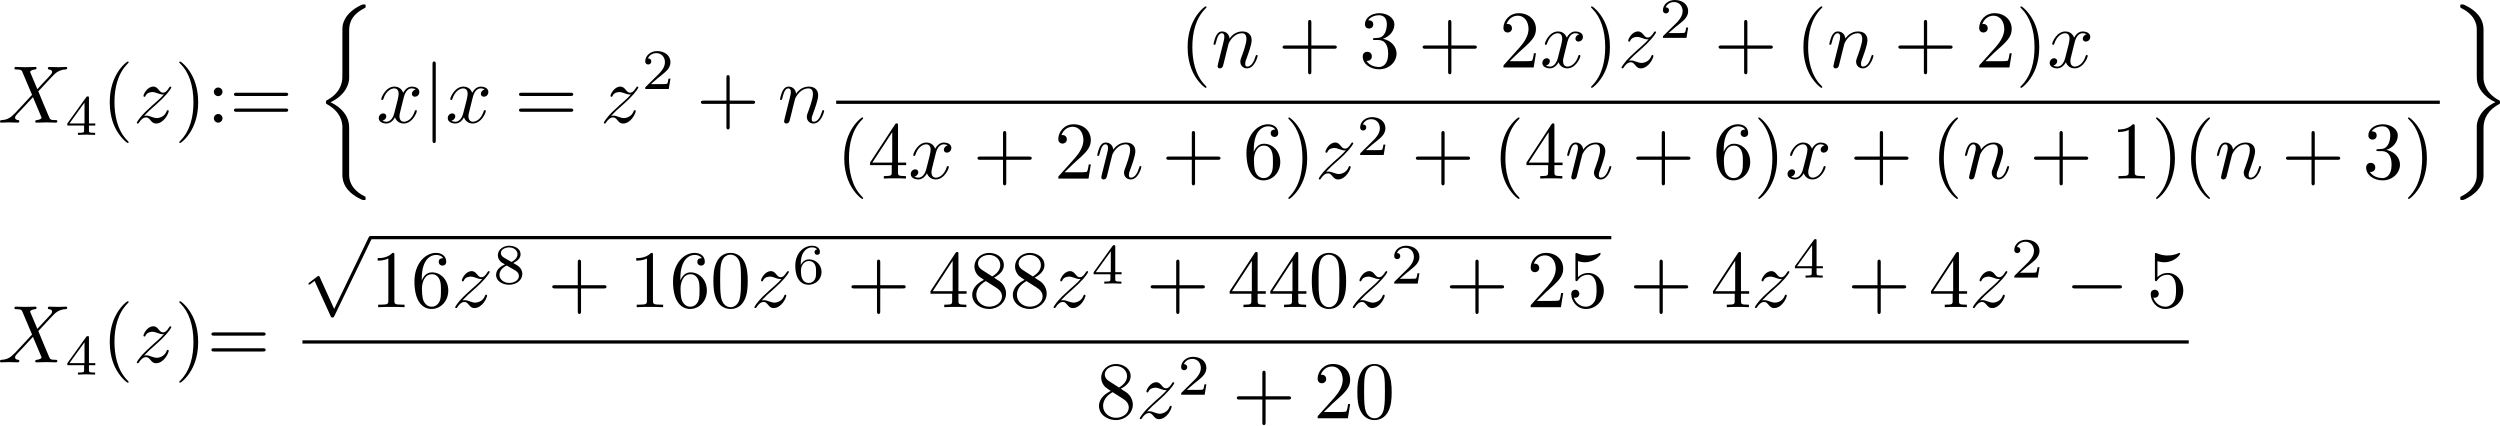
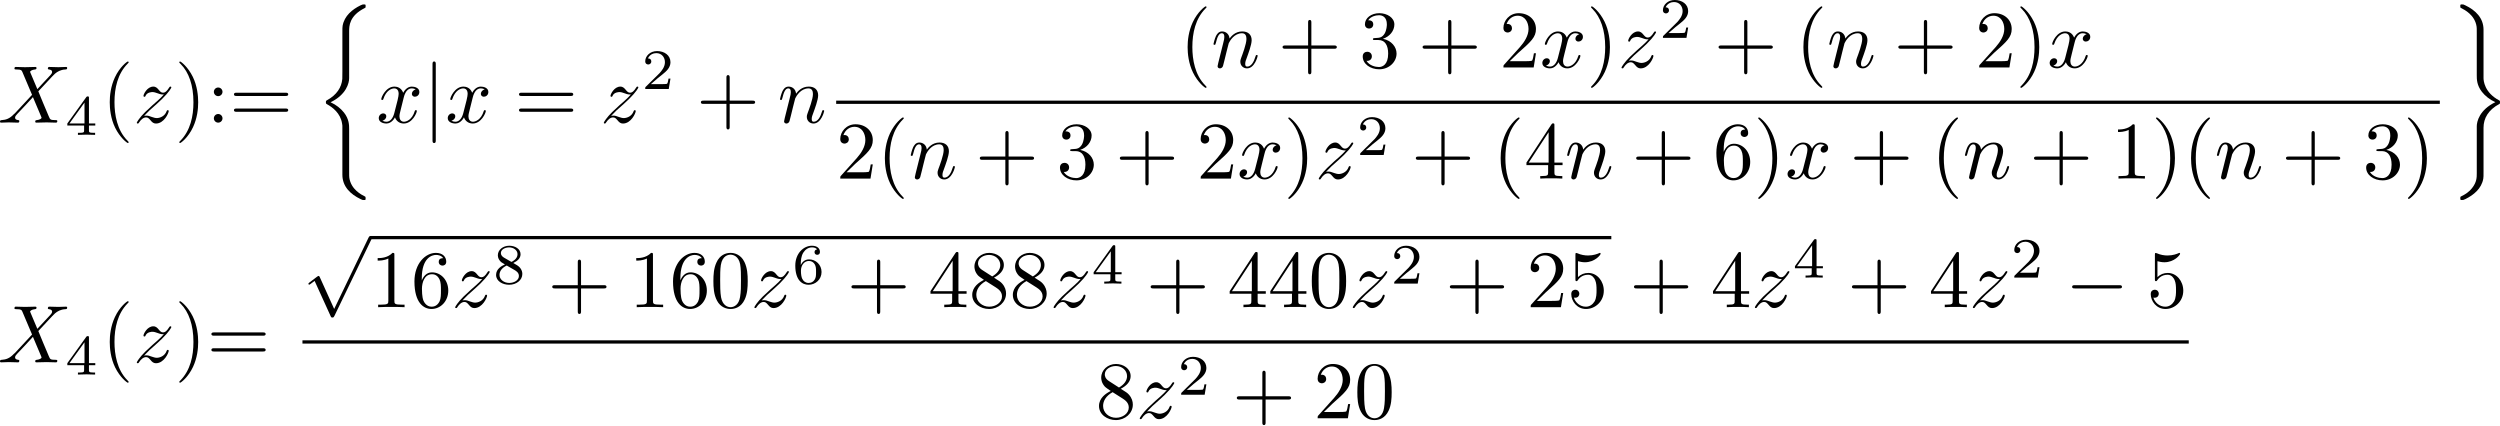
<svg xmlns="http://www.w3.org/2000/svg" xmlns:xlink="http://www.w3.org/1999/xlink" height="103.871pt" version="1.1" viewBox="71.185 55.064 610.944 103.871" width="610.944pt" id="svg261">
  <defs id="defs28">
    <path d="m 6.565,-2.291 c 0.169,0 0.349,0 0.349,-0.199 0,-0.199 -0.179,-0.199 -0.349,-0.199 H 1.176 c -0.169,0 -0.349,0 -0.349,0.199 0,0.199 0.179,0.199 0.349,0.199 z" id="g0-0" />
    <path d="m 1.584,-7.113 c 0,-0.179 0,-0.359 -0.199,-0.359 -0.199,0 -0.199,0.179 -0.199,0.359 V 2.132 c 0,0.179 0,0.359 0.199,0.359 0.199,0 0.199,-0.179 0.199,-0.359 z" id="g0-106" />
    <path d="M 3.875,8.518 2.122,4.643 C 2.052,4.483 2.002,4.483 1.973,4.483 c -0.01,0 -0.06,0 -0.169,0.08 L 0.857,5.28 C 0.727,5.38 0.727,5.41 0.727,5.44 c 0,0.05 0.03,0.11 0.1,0.11 0.06,0 0.229,-0.139 0.339,-0.219 0.06,-0.05 0.209,-0.159 0.319,-0.239 l 1.963,4.314 c 0.07,0.159 0.12,0.159 0.209,0.159 0.149,0 0.179,-0.06 0.249,-0.199 L 8.428,0 c 0.07,-0.139 0.07,-0.179 0.07,-0.199 0,-0.1 -0.08,-0.199 -0.199,-0.199 -0.08,0 -0.149,0.05 -0.229,0.209 z" id="g0-112" />
    <path d="M 3.522,-1.269 H 3.285 C 3.264,-1.116 3.194,-0.704 3.103,-0.635 3.048,-0.593 2.511,-0.593 2.413,-0.593 H 1.13 C 1.862,-1.241 2.106,-1.437 2.525,-1.764 3.041,-2.176 3.522,-2.608 3.522,-3.271 c 0,-0.844 -0.739,-1.36 -1.632,-1.36 -0.865,0 -1.451,0.607 -1.451,1.248 0,0.356 0.3,0.391 0.37,0.391 0.167,0 0.37,-0.119 0.37,-0.37 0,-0.126 -0.049,-0.37 -0.411,-0.37 0.216,-0.495 0.69,-0.649 1.018,-0.649 0.697,0 1.06,0.544 1.06,1.109 0,0.607 -0.432,1.088 -0.656,1.339 L 0.509,-0.272 C 0.439,-0.209 0.439,-0.195 0.439,0 H 3.313 Z" id="g3-50" />
    <path d="m 3.689,-1.144 v -0.251 h -0.774 v -3.11 c 0,-0.146 0,-0.195 -0.153,-0.195 -0.084,0 -0.112,0 -0.181,0.098 l -2.308,3.208 v 0.251 h 2.05 v 0.572 c 0,0.237 0,0.321 -0.565,0.321 H 1.569 V 0 c 0.349,-0.014 0.795,-0.028 1.046,-0.028 0.258,0 0.704,0.014 1.053,0.028 V -0.251 H 3.48 c -0.565,0 -0.565,-0.084 -0.565,-0.321 V -1.144 Z M 2.371,-3.947 v 2.552 H 0.53 Z" id="g3-52" />
    <path d="m 1.046,-2.28 c 0,-0.572 0.049,-1.088 0.314,-1.513 0.237,-0.377 0.614,-0.635 1.06,-0.635 0.209,0 0.488,0.056 0.628,0.244 -0.174,0.014 -0.321,0.133 -0.321,0.335 0,0.174 0.119,0.328 0.328,0.328 0.209,0 0.335,-0.139 0.335,-0.342 0,-0.404 -0.293,-0.767 -0.983,-0.767 -1.004,0 -2.029,0.921 -2.029,2.42 0,1.806 0.851,2.35 1.618,2.35 0.851,0 1.59,-0.649 1.59,-1.562 0,-0.886 -0.704,-1.541 -1.52,-1.541 -0.558,0 -0.865,0.37 -1.018,0.683 z m 0.948,2.197 c -0.349,0 -0.621,-0.202 -0.767,-0.509 C 1.123,-0.802 1.067,-1.151 1.067,-1.569 c 0,-0.676 0.404,-1.2 0.962,-1.2 0.321,0 0.537,0.126 0.711,0.384 0.167,0.265 0.174,0.558 0.174,0.962 0,0.398 0,0.69 -0.188,0.962 -0.167,0.244 -0.391,0.377 -0.732,0.377 z" id="g3-54" />
    <path d="m 2.476,-2.518 c 0.544,-0.265 0.893,-0.593 0.893,-1.074 0,-0.676 -0.704,-1.039 -1.381,-1.039 -0.767,0 -1.395,0.502 -1.395,1.165 0,0.328 0.153,0.565 0.279,0.704 C 0.997,-2.615 1.046,-2.587 1.458,-2.343 1.067,-2.176 0.377,-1.799 0.377,-1.067 c 0,0.774 0.802,1.206 1.597,1.206 0.886,0 1.611,-0.565 1.611,-1.318 0,-0.46 -0.272,-0.851 -0.676,-1.088 C 2.817,-2.322 2.573,-2.462 2.476,-2.518 Z M 1.339,-3.18 C 1.158,-3.285 0.962,-3.473 0.962,-3.731 c 0,-0.439 0.509,-0.697 1.011,-0.697 0.544,0 1.025,0.342 1.025,0.837 0,0.621 -0.725,0.934 -0.739,0.934 -0.014,0 -0.028,-0.007 -0.077,-0.035 z m 0.342,0.969 0.955,0.551 c 0.181,0.105 0.53,0.314 0.53,0.725 0,0.523 -0.579,0.851 -1.179,0.851 -0.642,0 -1.193,-0.411 -1.193,-0.983 0,-0.516 0.384,-0.914 0.886,-1.144 z" id="g3-56" />
    <path d="m 3.298,2.391 c 0,-0.03 0,-0.05 -0.169,-0.219 -1.245,-1.255 -1.564,-3.138 -1.564,-4.663 0,-1.734 0.379,-3.467 1.604,-4.712 0.13,-0.12 0.13,-0.139 0.13,-0.169 0,-0.07 -0.04,-0.1 -0.1,-0.1 -0.1,0 -0.996,0.677 -1.584,1.943 -0.508,1.096 -0.628,2.202 -0.628,3.039 0,0.777 0.11,1.983 0.658,3.108 0.598,1.225 1.455,1.873 1.554,1.873 0.06,0 0.1,-0.03 0.1,-0.1 z" id="g2-40" />
    <path d="m 2.879,-2.491 c 0,-0.777 -0.11,-1.983 -0.658,-3.108 -0.598,-1.225 -1.455,-1.873 -1.554,-1.873 -0.06,0 -0.1,0.04 -0.1,0.1 0,0.03 0,0.05 0.189,0.229 0.976,0.986 1.544,2.57 1.544,4.653 0,1.704 -0.369,3.457 -1.604,4.712 C 0.568,2.341 0.568,2.361 0.568,2.391 c 0,0.06 0.04,0.1 0.1,0.1 0.1,0 0.996,-0.677 1.584,-1.943 C 2.76,-0.548 2.879,-1.654 2.879,-2.491 Z" id="g2-41" />
    <path d="M 4.075,-2.291 H 6.854 c 0.139,0 0.329,0 0.329,-0.199 0,-0.199 -0.189,-0.199 -0.329,-0.199 H 4.075 v -2.79 c 0,-0.139 0,-0.329 -0.199,-0.329 -0.199,0 -0.199,0.189 -0.199,0.329 v 2.79 H 0.887 c -0.139,0 -0.329,0 -0.329,0.199 0,0.199 0.189,0.199 0.329,0.199 H 3.676 v 2.79 c 0,0.139 0,0.329 0.199,0.329 0.199,0 0.199,-0.189 0.199,-0.329 z" id="g2-43" />
    <path d="m 4.583,-3.188 c 0,-0.797 -0.05,-1.594 -0.399,-2.331 -0.458,-0.956 -1.275,-1.116 -1.694,-1.116 -0.598,0 -1.325,0.259 -1.733,1.186 -0.319,0.687 -0.369,1.464 -0.369,2.262 0,0.747 0.04,1.644 0.448,2.401 0.428,0.807 1.156,1.006 1.644,1.006 0.538,0 1.295,-0.209 1.734,-1.156 C 4.533,-1.624 4.583,-2.401 4.583,-3.188 Z M 2.481,0 C 2.092,0 1.504,-0.249 1.325,-1.205 1.215,-1.803 1.215,-2.72 1.215,-3.308 c 0,-0.638 0,-1.295 0.08,-1.833 0.189,-1.186 0.936,-1.275 1.186,-1.275 0.329,0 0.986,0.179 1.176,1.166 0.1,0.558 0.1,1.315 0.1,1.943 0,0.747 0,1.425 -0.11,2.062 C 3.497,-0.299 2.929,0 2.481,0 Z" id="g2-48" />
    <path d="m 2.929,-6.376 c 0,-0.239 0,-0.259 -0.229,-0.259 -0.618,0.638 -1.494,0.638 -1.813,0.638 v 0.309 c 0.199,0 0.787,0 1.305,-0.259 v 5.161 c 0,0.359 -0.03,0.478 -0.927,0.478 H 0.946 V 0 C 1.295,-0.03 2.162,-0.03 2.56,-0.03 c 0.399,0 1.265,0 1.614,0.03 V -0.309 H 3.856 c -0.897,0 -0.927,-0.11 -0.927,-0.478 z" id="g2-49" />
    <path d="M 1.265,-0.767 2.321,-1.793 c 1.554,-1.375 2.152,-1.913 2.152,-2.909 0,-1.136 -0.897,-1.933 -2.112,-1.933 -1.126,0 -1.863,0.917 -1.863,1.803 0,0.558 0.498,0.558 0.528,0.558 0.169,0 0.518,-0.12 0.518,-0.528 0,-0.259 -0.179,-0.518 -0.528,-0.518 -0.08,0 -0.1,0 -0.13,0.01 0.229,-0.648 0.767,-1.016 1.345,-1.016 0.907,0 1.335,0.807 1.335,1.624 0,0.797 -0.498,1.584 -1.046,2.202 L 0.608,-0.369 C 0.498,-0.259 0.498,-0.239 0.498,0 H 4.194 L 4.473,-1.734 H 4.224 c -0.05,0.299 -0.12,0.737 -0.219,0.887 -0.07,0.08 -0.727,0.08 -0.946,0.08 z" id="g2-50" />
    <path d="m 2.889,-3.507 c 0.817,-0.269 1.395,-0.966 1.395,-1.753 0,-0.817 -0.877,-1.375 -1.833,-1.375 -1.006,0 -1.763,0.598 -1.763,1.355 0,0.329 0.219,0.518 0.508,0.518 0.309,0 0.508,-0.219 0.508,-0.508 0,-0.498 -0.468,-0.498 -0.618,-0.498 0.309,-0.488 0.966,-0.618 1.325,-0.618 0.408,0 0.956,0.219 0.956,1.116 0,0.12 -0.02,0.697 -0.279,1.136 -0.299,0.478 -0.638,0.508 -0.887,0.518 -0.08,0.01 -0.319,0.03 -0.389,0.03 -0.08,0.01 -0.149,0.02 -0.149,0.12 0,0.11 0.07,0.11 0.239,0.11 h 0.438 c 0.817,0 1.186,0.677 1.186,1.654 0,1.355 -0.687,1.644 -1.126,1.644 -0.428,0 -1.176,-0.169 -1.524,-0.757 0.349,0.05 0.658,-0.169 0.658,-0.548 0,-0.359 -0.269,-0.558 -0.558,-0.558 -0.239,0 -0.558,0.139 -0.558,0.578 0,0.907 0.927,1.564 2.012,1.564 1.215,0 2.122,-0.907 2.122,-1.923 0,-0.817 -0.628,-1.594 -1.664,-1.803 z" id="g2-51" />
    <path d="m 2.929,-1.644 v 0.867 c 0,0.359 -0.02,0.468 -0.757,0.468 H 1.963 V 0 c 0.408,-0.03 0.927,-0.03 1.345,-0.03 0.418,0 0.946,0 1.355,0.03 V -0.309 H 4.453 c -0.737,0 -0.757,-0.11 -0.757,-0.468 V -1.644 H 4.692 V -1.953 H 3.696 v -4.533 c 0,-0.199 0,-0.259 -0.159,-0.259 -0.09,0 -0.12,0 -0.199,0.12 l -3.059,4.672 v 0.309 z M 2.989,-1.953 H 0.558 L 2.989,-5.669 Z" id="g2-52" />
    <path d="m 4.473,-2.002 c 0,-1.186 -0.817,-2.182 -1.893,-2.182 -0.478,0 -0.907,0.159 -1.265,0.508 v -1.943 c 0.199,0.06 0.528,0.13 0.847,0.13 1.225,0 1.923,-0.907 1.923,-1.036 0,-0.06 -0.03,-0.11 -0.1,-0.11 -0.01,0 -0.03,0 -0.08,0.03 -0.199,0.09 -0.687,0.289 -1.355,0.289 -0.399,0 -0.857,-0.07 -1.325,-0.279 -0.08,-0.03 -0.1,-0.03 -0.12,-0.03 -0.1,0 -0.1,0.08 -0.1,0.239 v 2.949 c 0,0.179 0,0.259 0.139,0.259 0.07,0 0.09,-0.03 0.13,-0.09 0.11,-0.159 0.478,-0.697 1.285,-0.697 0.518,0 0.767,0.458 0.847,0.638 0.159,0.369 0.179,0.757 0.179,1.255 0,0.349 0,0.946 -0.239,1.365 -0.239,0.389 -0.608,0.648 -1.066,0.648 -0.727,0 -1.295,-0.528 -1.465,-1.116 0.03,0.01 0.06,0.02 0.169,0.02 0.329,0 0.498,-0.249 0.498,-0.488 0,-0.239 -0.169,-0.488 -0.498,-0.488 -0.139,0 -0.488,0.07 -0.488,0.528 0,0.857 0.687,1.823 1.803,1.823 1.156,0 2.172,-0.956 2.172,-2.222 z" id="g2-53" />
    <path d="m 1.315,-3.268 v -0.239 c 0,-2.521 1.235,-2.879 1.743,-2.879 0.239,0 0.658,0.06 0.877,0.399 -0.149,0 -0.548,0 -0.548,0.448 0,0.309 0.239,0.458 0.458,0.458 0.159,0 0.458,-0.09 0.458,-0.478 0,-0.598 -0.438,-1.076 -1.265,-1.076 -1.275,0 -2.62,1.285 -2.62,3.487 0,2.66 1.156,3.367 2.082,3.367 1.106,0 2.052,-0.936 2.052,-2.252 0,-1.265 -0.887,-2.222 -1.993,-2.222 -0.677,0 -1.046,0.508 -1.245,0.986 z m 1.186,3.208 c -0.628,0 -0.927,-0.598 -0.986,-0.747 C 1.335,-1.275 1.335,-2.072 1.335,-2.252 c 0,-0.777 0.319,-1.773 1.215,-1.773 0.159,0 0.618,0 0.927,0.618 0.179,0.369 0.179,0.877 0.179,1.365 0,0.478 0,0.976 -0.169,1.335 -0.299,0.598 -0.757,0.648 -0.986,0.648 z" id="g2-54" />
    <path d="M 1.624,-4.553 C 1.166,-4.852 1.126,-5.191 1.126,-5.36 c 0,-0.608 0.648,-1.026 1.355,-1.026 0.727,0 1.365,0.518 1.365,1.235 0,0.568 -0.389,1.046 -0.986,1.395 z m 1.455,0.946 c 0.717,-0.369 1.205,-0.887 1.205,-1.544 0,-0.917 -0.887,-1.484 -1.793,-1.484 -0.996,0 -1.803,0.737 -1.803,1.664 0,0.179 0.02,0.628 0.438,1.096 0.11,0.12 0.478,0.369 0.727,0.538 -0.578,0.289 -1.435,0.847 -1.435,1.833 0,1.056 1.016,1.724 2.062,1.724 1.126,0 2.072,-0.827 2.072,-1.893 0,-0.359 -0.11,-0.807 -0.488,-1.225 -0.189,-0.209 -0.349,-0.309 -0.986,-0.707 z m -0.996,0.418 1.225,0.777 c 0.279,0.189 0.747,0.488 0.747,1.096 0,0.737 -0.747,1.255 -1.564,1.255 -0.857,0 -1.574,-0.618 -1.574,-1.445 0,-0.578 0.319,-1.215 1.166,-1.684 z" id="g2-56" />
    <path d="m 1.913,-3.766 c 0,-0.289 -0.239,-0.528 -0.528,-0.528 -0.289,0 -0.528,0.239 -0.528,0.528 0,0.289 0.239,0.528 0.528,0.528 0.289,0 0.528,-0.239 0.528,-0.528 z m 0,3.238 c 0,-0.289 -0.239,-0.528 -0.528,-0.528 -0.289,0 -0.528,0.239 -0.528,0.528 C 0.857,-0.239 1.096,0 1.385,0 1.674,0 1.913,-0.239 1.913,-0.528 Z" id="g2-58" />
    <path d="m 6.844,-3.258 c 0.149,0 0.339,0 0.339,-0.199 0,-0.199 -0.189,-0.199 -0.329,-0.199 H 0.887 c -0.139,0 -0.329,0 -0.329,0.199 0,0.199 0.189,0.199 0.339,0.199 z m 0.01,1.933 c 0.139,0 0.329,0 0.329,-0.199 0,-0.199 -0.189,-0.199 -0.339,-0.199 H 0.897 c -0.149,0 -0.339,0 -0.339,0.199 0,0.199 0.189,0.199 0.329,0.199 z" id="g2-61" />
    <path d="m 4.144,14.834 c 0,-0.468 0,-1.206 -0.628,-2.013 C 3.128,12.324 2.56,11.866 1.873,11.557 3.816,10.62 4.144,9.186 4.144,8.618 V 2.879 c 0,-0.618 0,-1.893 1.933,-2.849 0.08,-0.04 0.08,-0.06 0.08,-0.209 0,-0.209 0,-0.219 -0.219,-0.219 -0.139,0 -0.159,0 -0.418,0.12 C 4.533,0.209 3.557,0.996 3.347,2.212 3.318,2.411 3.318,2.501 3.318,3.168 v 4.603 c 0,0.309 0,0.827 -0.01,0.936 C 3.218,9.753 2.61,10.66 1.474,11.288 c -0.159,0.09 -0.169,0.1 -0.169,0.259 0,0.169 0.01,0.179 0.149,0.259 0.667,0.369 1.624,1.086 1.823,2.331 0.04,0.229 0.04,0.249 0.04,0.359 v 5.918 c 0,1.445 0.996,2.391 2.232,2.979 0.219,0.11 0.239,0.11 0.389,0.11 0.209,0 0.219,0 0.219,-0.219 0,-0.159 -0.01,-0.169 -0.09,-0.219 C 5.659,22.864 4.374,22.217 4.164,20.782 4.144,20.643 4.144,20.533 4.144,19.935 Z" id="g4-26" />
    <path d="m 4.144,14.675 c 0,-1.176 0.598,-2.192 1.933,-2.909 0.07,-0.04 0.08,-0.05 0.08,-0.209 0,-0.169 -0.01,-0.179 -0.12,-0.239 C 4.244,10.361 4.144,8.897 4.144,8.608 V 2.69 c 0,-1.445 -0.996,-2.391 -2.232,-2.979 -0.219,-0.11 -0.239,-0.11 -0.389,-0.11 -0.209,0 -0.219,0.01 -0.219,0.219 0,0.149 0,0.169 0.09,0.219 C 1.823,0.249 3.098,0.897 3.298,2.321 3.318,2.461 3.318,2.57 3.318,3.168 v 5.101 c 0,0.468 0,1.205 0.628,2.012 0.389,0.498 0.956,0.957 1.644,1.265 -1.943,0.936 -2.271,2.371 -2.271,2.939 v 5.739 c 0,0.518 0,1.096 -0.578,1.823 -0.448,0.558 -0.936,0.817 -1.365,1.026 -0.07,0.04 -0.07,0.08 -0.07,0.209 0,0.209 0.01,0.219 0.219,0.219 0.139,0 0.159,0 0.418,-0.12 0.986,-0.488 1.963,-1.275 2.172,-2.491 0.03,-0.199 0.03,-0.289 0.03,-0.957 z" id="g4-27" />
    <path d="M 4.832,-4.095 3.995,-6.077 c -0.03,-0.08 -0.05,-0.12 -0.05,-0.13 0,-0.06 0.169,-0.249 0.588,-0.289 0.1,-0.01 0.199,-0.02 0.199,-0.189 0,-0.12 -0.12,-0.12 -0.149,-0.12 -0.408,0 -0.837,0.03 -1.255,0.03 -0.249,0 -0.867,-0.03 -1.116,-0.03 -0.06,0 -0.179,0 -0.179,0.199 0,0.11 0.1,0.11 0.229,0.11 0.598,0 0.658,0.1 0.747,0.319 l 1.176,2.78 -2.102,2.262 -0.13,0.11 C 1.465,-0.498 0.996,-0.339 0.488,-0.309 0.359,-0.299 0.269,-0.299 0.269,-0.11 0.269,-0.1 0.269,0 0.399,0 0.697,0 1.026,-0.03 1.335,-0.03 1.704,-0.03 2.092,0 2.451,0 c 0.06,0 0.179,0 0.179,-0.199 0,-0.1 -0.1,-0.11 -0.12,-0.11 -0.09,-0.01 -0.399,-0.03 -0.399,-0.309 0,-0.159 0.149,-0.319 0.269,-0.448 l 1.016,-1.076 0.897,-0.976 1.006,2.381 c 0.04,0.11 0.05,0.12 0.05,0.139 0,0.08 -0.189,0.249 -0.578,0.289 -0.11,0.01 -0.199,0.02 -0.199,0.189 C 4.573,0 4.682,0 4.722,0 5.001,0 5.699,-0.03 5.978,-0.03 6.227,-0.03 6.834,0 7.083,0 7.153,0 7.273,0 7.273,-0.189 7.273,-0.309 7.173,-0.309 7.093,-0.309 6.426,-0.319 6.406,-0.349 6.237,-0.747 5.848,-1.674 5.181,-3.228 4.951,-3.826 c 0.677,-0.697 1.724,-1.883 2.042,-2.162 0.289,-0.239 0.667,-0.478 1.265,-0.508 0.13,-0.01 0.219,-0.01 0.219,-0.199 0,-0.01 0,-0.11 -0.13,-0.11 -0.299,0 -0.628,0.03 -0.936,0.03 -0.369,0 -0.747,-0.03 -1.106,-0.03 -0.06,0 -0.189,0 -0.189,0.199 0,0.07 0.05,0.1 0.12,0.11 0.09,0.01 0.399,0.03 0.399,0.309 0,0.139 -0.11,0.269 -0.189,0.359 z" id="g1-88" />
    <path d="m 0.877,-0.588 c -0.03,0.149 -0.09,0.379 -0.09,0.428 0,0.179 0.139,0.269 0.289,0.269 0.12,0 0.299,-0.08 0.369,-0.279 C 1.455,-0.189 1.574,-0.658 1.634,-0.907 l 0.219,-0.897 c 0.06,-0.219 0.12,-0.438 0.169,-0.667 0.04,-0.169 0.12,-0.458 0.13,-0.498 0.149,-0.309 0.677,-1.215 1.624,-1.215 0.448,0 0.538,0.369 0.538,0.697 0,0.618 -0.488,1.893 -0.648,2.321 -0.09,0.229 -0.1,0.349 -0.1,0.458 0,0.468 0.349,0.817 0.817,0.817 0.936,0 1.305,-1.455 1.305,-1.534 0,-0.1 -0.09,-0.1 -0.12,-0.1 -0.1,0 -0.1,0.03 -0.149,0.179 -0.199,0.677 -0.528,1.235 -1.016,1.235 -0.169,0 -0.239,-0.1 -0.239,-0.329 0,-0.249 0.09,-0.488 0.179,-0.707 0.189,-0.528 0.608,-1.624 0.608,-2.192 0,-0.667 -0.428,-1.066 -1.146,-1.066 -0.897,0 -1.385,0.638 -1.554,0.867 -0.05,-0.558 -0.458,-0.867 -0.917,-0.867 -0.458,0 -0.648,0.389 -0.747,0.568 -0.159,0.339 -0.299,0.927 -0.299,0.966 0,0.1 0.1,0.1 0.12,0.1 0.1,0 0.11,-0.01 0.169,-0.229 0.169,-0.707 0.369,-1.186 0.727,-1.186 0.199,0 0.309,0.13 0.309,0.458 0,0.209 -0.03,0.319 -0.159,0.837 z" id="g1-110" />
    <path d="m 3.328,-3.009 c 0.06,-0.259 0.289,-1.176 0.986,-1.176 0.05,0 0.289,0 0.498,0.13 -0.279,0.05 -0.478,0.299 -0.478,0.538 0,0.159 0.11,0.349 0.379,0.349 0.219,0 0.538,-0.179 0.538,-0.578 0,-0.518 -0.588,-0.658 -0.927,-0.658 -0.578,0 -0.927,0.528 -1.046,0.757 -0.249,-0.658 -0.787,-0.757 -1.076,-0.757 -1.036,0 -1.604,1.285 -1.604,1.534 0,0.1 0.1,0.1 0.12,0.1 0.08,0 0.11,-0.02 0.13,-0.11 0.339,-1.056 0.996,-1.305 1.335,-1.305 0.189,0 0.538,0.09 0.538,0.667 0,0.309 -0.169,0.976 -0.538,2.371 -0.159,0.618 -0.508,1.036 -0.946,1.036 -0.06,0 -0.289,0 -0.498,-0.13 0.249,-0.05 0.468,-0.259 0.468,-0.538 0,-0.269 -0.219,-0.349 -0.369,-0.349 -0.299,0 -0.548,0.259 -0.548,0.578 0,0.458 0.498,0.658 0.936,0.658 0.658,0 1.016,-0.697 1.046,-0.757 0.12,0.369 0.478,0.757 1.076,0.757 1.026,0 1.594,-1.285 1.594,-1.534 0,-0.1 -0.09,-0.1 -0.12,-0.1 -0.09,0 -0.11,0.04 -0.13,0.11 -0.329,1.066 -1.006,1.305 -1.325,1.305 -0.389,0 -0.548,-0.319 -0.548,-0.658 0,-0.219 0.06,-0.438 0.169,-0.877 z" id="g1-120" />
    <path d="M 1.325,-0.827 C 1.863,-1.405 2.152,-1.654 2.511,-1.963 c 0,-0.01 0.618,-0.538 0.976,-0.897 0.946,-0.927 1.166,-1.405 1.166,-1.445 0,-0.1 -0.09,-0.1 -0.11,-0.1 -0.07,0 -0.1,0.02 -0.149,0.11 -0.299,0.478 -0.508,0.638 -0.747,0.638 -0.239,0 -0.359,-0.149 -0.508,-0.319 -0.189,-0.229 -0.359,-0.428 -0.687,-0.428 -0.747,0 -1.205,0.927 -1.205,1.136 0,0.05 0.03,0.11 0.12,0.11 0.09,0 0.11,-0.05 0.13,-0.11 0.189,-0.458 0.767,-0.468 0.847,-0.468 0.209,0 0.399,0.07 0.628,0.149 0.399,0.149 0.508,0.149 0.767,0.149 -0.359,0.428 -1.196,1.146 -1.385,1.305 l -0.897,0.837 c -0.677,0.667 -1.026,1.235 -1.026,1.305 0,0.1 0.1,0.1 0.12,0.1 0.08,0 0.1,-0.02 0.159,-0.13 C 0.936,-0.369 1.235,-0.638 1.554,-0.638 c 0.229,0 0.329,0.09 0.578,0.379 0.169,0.209 0.349,0.369 0.638,0.369 0.986,0 1.564,-1.265 1.564,-1.534 0,-0.05 -0.04,-0.1 -0.12,-0.1 -0.09,0 -0.11,0.06 -0.139,0.13 -0.229,0.648 -0.867,0.837 -1.196,0.837 -0.199,0 -0.379,-0.06 -0.588,-0.13 -0.339,-0.13 -0.488,-0.169 -0.697,-0.169 -0.02,0 -0.179,0 -0.269,0.03 z" id="g1-122" />
  </defs>
  <g id="page1" transform="matrix(2,0,0,2,-71.72298,-54.75732)">
    <use x="71.185" xlink:href="#g1-88" y="69.896" id="use30" width="100%" height="100%" />
    <use x="79.408" xlink:href="#g3-52" y="71.391" id="use32" width="100%" height="100%" />
    <use x="83.877" xlink:href="#g2-40" y="69.896" id="use34" width="100%" height="100%" />
    <use x="87.737" xlink:href="#g1-122" y="69.896" id="use36" width="100%" height="100%" />
    <use x="92.791" xlink:href="#g2-41" y="69.896" id="use38" width="100%" height="100%" />
    <use x="96.728" xlink:href="#g2-58" y="69.896" id="use40" width="100%" height="100%" />
    <use x="99.485" xlink:href="#g2-61" y="69.896" id="use42" width="100%" height="100%" />
    <use x="109.972" xlink:href="#g4-26" y="55.849" id="use44" width="100%" height="100%" />
    <use x="117.444" xlink:href="#g1-120" y="69.896" id="use46" width="100%" height="100%" />
    <use x="123.117" xlink:href="#g0-106" y="69.896" id="use48" width="100%" height="100%" />
    <use x="125.874" xlink:href="#g1-120" y="69.896" id="use50" width="100%" height="100%" />
    <use x="134.314" xlink:href="#g2-61" y="69.896" id="use52" width="100%" height="100%" />
    <use x="144.801" xlink:href="#g1-122" y="69.896" id="use54" width="100%" height="100%" />
    <use x="149.855" xlink:href="#g3-50" y="65.783" id="use56" width="100%" height="100%" />
    <use x="156.538" xlink:href="#g2-43" y="69.896" id="use58" width="100%" height="100%" />
    <use x="166.472" xlink:href="#g1-110" y="69.896" id="use60" width="100%" height="100%" />
    <use x="215.581" xlink:href="#g2-40" y="63.157" id="use62" width="100%" height="100%" />
    <use x="219.441" xlink:href="#g1-110" y="63.157" id="use64" width="100%" height="100%" />
    <use x="227.613" xlink:href="#g2-43" y="63.157" id="use66" width="100%" height="100%" />
    <use x="237.546" xlink:href="#g2-51" y="63.157" id="use68" width="100%" height="100%" />
    <use x="244.723" xlink:href="#g2-43" y="63.157" id="use70" width="100%" height="100%" />
    <use x="254.657" xlink:href="#g2-50" y="63.157" id="use72" width="100%" height="100%" />
    <use x="259.619" xlink:href="#g1-120" y="63.157" id="use74" width="100%" height="100%" />
    <use x="265.292" xlink:href="#g2-41" y="63.157" id="use76" width="100%" height="100%" />
    <use x="269.152" xlink:href="#g1-122" y="63.157" id="use78" width="100%" height="100%" />
    <use x="274.206" xlink:href="#g3-50" y="59.541" id="use80" width="100%" height="100%" />
    <use x="280.889" xlink:href="#g2-43" y="63.157" id="use82" width="100%" height="100%" />
    <use x="290.823" xlink:href="#g2-40" y="63.157" id="use84" width="100%" height="100%" />
    <use x="294.683" xlink:href="#g1-110" y="63.157" id="use86" width="100%" height="100%" />
    <use x="302.854" xlink:href="#g2-43" y="63.157" id="use88" width="100%" height="100%" />
    <use x="312.788" xlink:href="#g2-50" y="63.157" id="use90" width="100%" height="100%" />
    <use x="317.75" xlink:href="#g2-41" y="63.157" id="use92" width="100%" height="100%" />
    <use x="321.61" xlink:href="#g1-120" y="63.157" id="use94" width="100%" height="100%" />
    <rect height="0.398" width="195.948" x="173.625" y="67.206" id="rect96" />
-     <use x="173.625" xlink:href="#g2-40" y="76.73" id="use98" width="100%" height="100%" />
-     <use x="177.485" xlink:href="#g2-52" y="76.73" id="use100" width="100%" height="100%" />
-     <use x="182.448" xlink:href="#g1-120" y="76.73" id="use102" width="100%" height="100%" />
-     <use x="190.334" xlink:href="#g2-43" y="76.73" id="use104" width="100%" height="100%" />
-     <use x="200.268" xlink:href="#g2-50" y="76.73" id="use106" width="100%" height="100%" />
-     <use x="205.231" xlink:href="#g1-110" y="76.73" id="use108" width="100%" height="100%" />
-     <use x="213.402" xlink:href="#g2-43" y="76.73" id="use110" width="100%" height="100%" />
-     <use x="223.336" xlink:href="#g2-54" y="76.73" id="use112" width="100%" height="100%" />
+     <use x="173.625" xlink:href="#g2-50" y="76.73" id="use98" width="100%" height="100%" />
+     <use x="178.588" xlink:href="#g2-40" y="76.73" id="use100" width="100%" height="100%" />
+     <use x="182.448" xlink:href="#g1-110" y="76.73" id="use102" width="100%" height="100%" />
+     <use x="190.619" xlink:href="#g2-43" y="76.73" id="use104" width="100%" height="100%" />
+     <use x="200.553" xlink:href="#g2-51" y="76.73" id="use106" width="100%" height="100%" />
+     <use x="207.73" xlink:href="#g2-43" y="76.73" id="use108" width="100%" height="100%" />
+     <use x="217.663" xlink:href="#g2-50" y="76.73" id="use110" width="100%" height="100%" />
+     <use x="222.626" xlink:href="#g1-120" y="76.73" id="use112" width="100%" height="100%" />
    <use x="228.299" xlink:href="#g2-41" y="76.73" id="use114" width="100%" height="100%" />
    <use x="232.158" xlink:href="#g1-122" y="76.73" id="use116" width="100%" height="100%" />
    <use x="237.212" xlink:href="#g3-50" y="73.852" id="use118" width="100%" height="100%" />
    <use x="243.896" xlink:href="#g2-43" y="76.73" id="use120" width="100%" height="100%" />
    <use x="253.829" xlink:href="#g2-40" y="76.73" id="use122" width="100%" height="100%" />
    <use x="257.689" xlink:href="#g2-52" y="76.73" id="use124" width="100%" height="100%" />
    <use x="262.652" xlink:href="#g1-110" y="76.73" id="use126" width="100%" height="100%" />
    <use x="270.823" xlink:href="#g2-43" y="76.73" id="use128" width="100%" height="100%" />
    <use x="280.757" xlink:href="#g2-54" y="76.73" id="use130" width="100%" height="100%" />
    <use x="285.72" xlink:href="#g2-41" y="76.73" id="use132" width="100%" height="100%" />
    <use x="289.58" xlink:href="#g1-120" y="76.73" id="use134" width="100%" height="100%" />
    <use x="297.466" xlink:href="#g2-43" y="76.73" id="use136" width="100%" height="100%" />
    <use x="307.4" xlink:href="#g2-40" y="76.73" id="use138" width="100%" height="100%" />
    <use x="311.26" xlink:href="#g1-110" y="76.73" id="use140" width="100%" height="100%" />
    <use x="319.431" xlink:href="#g2-43" y="76.73" id="use142" width="100%" height="100%" />
    <use x="329.365" xlink:href="#g2-49" y="76.73" id="use144" width="100%" height="100%" />
    <use x="334.328" xlink:href="#g2-41" y="76.73" id="use146" width="100%" height="100%" />
    <use x="338.188" xlink:href="#g2-40" y="76.73" id="use148" width="100%" height="100%" />
    <use x="342.047" xlink:href="#g1-110" y="76.73" id="use150" width="100%" height="100%" />
    <use x="350.219" xlink:href="#g2-43" y="76.73" id="use152" width="100%" height="100%" />
    <use x="360.153" xlink:href="#g2-51" y="76.73" id="use154" width="100%" height="100%" />
    <use x="365.115" xlink:href="#g2-41" y="76.73" id="use156" width="100%" height="100%" />
    <use x="370.769" xlink:href="#g4-27" y="55.849" id="use158" width="100%" height="100%" />
    <use x="71.185" xlink:href="#g1-88" y="99.185" id="use160" width="100%" height="100%" />
    <use x="79.408" xlink:href="#g3-52" y="100.679" id="use162" width="100%" height="100%" />
    <use x="83.877" xlink:href="#g2-40" y="99.185" id="use164" width="100%" height="100%" />
    <use x="87.737" xlink:href="#g1-122" y="99.185" id="use166" width="100%" height="100%" />
    <use x="92.791" xlink:href="#g2-41" y="99.185" id="use168" width="100%" height="100%" />
    <use x="96.728" xlink:href="#g2-61" y="99.185" id="use170" width="100%" height="100%" />
    <use x="108.411" xlink:href="#g0-112" y="84.143" id="use172" width="100%" height="100%" />
    <rect height="0.398" width="151.626" x="116.713" y="83.745" id="rect174" />
    <use x="116.713" xlink:href="#g2-49" y="92.445" id="use176" width="100%" height="100%" />
    <use x="121.676" xlink:href="#g2-54" y="92.445" id="use178" width="100%" height="100%" />
    <use x="126.638" xlink:href="#g1-122" y="92.445" id="use180" width="100%" height="100%" />
    <use x="131.692" xlink:href="#g3-56" y="89.567" id="use182" width="100%" height="100%" />
    <use x="138.376" xlink:href="#g2-43" y="92.445" id="use184" width="100%" height="100%" />
    <use x="148.309" xlink:href="#g2-49" y="92.445" id="use186" width="100%" height="100%" />
    <use x="153.272" xlink:href="#g2-54" y="92.445" id="use188" width="100%" height="100%" />
    <use x="158.235" xlink:href="#g2-48" y="92.445" id="use190" width="100%" height="100%" />
    <use x="163.198" xlink:href="#g1-122" y="92.445" id="use192" width="100%" height="100%" />
    <use x="168.252" xlink:href="#g3-54" y="89.567" id="use194" width="100%" height="100%" />
    <use x="174.935" xlink:href="#g2-43" y="92.445" id="use196" width="100%" height="100%" />
    <use x="184.868" xlink:href="#g2-52" y="92.445" id="use198" width="100%" height="100%" />
    <use x="189.831" xlink:href="#g2-56" y="92.445" id="use200" width="100%" height="100%" />
    <use x="194.794" xlink:href="#g2-56" y="92.445" id="use202" width="100%" height="100%" />
    <use x="199.757" xlink:href="#g1-122" y="92.445" id="use204" width="100%" height="100%" />
    <use x="204.811" xlink:href="#g3-52" y="89.567" id="use206" width="100%" height="100%" />
    <use x="211.494" xlink:href="#g2-43" y="92.445" id="use208" width="100%" height="100%" />
    <use x="221.427" xlink:href="#g2-52" y="92.445" id="use210" width="100%" height="100%" />
    <use x="226.39" xlink:href="#g2-52" y="92.445" id="use212" width="100%" height="100%" />
    <use x="231.353" xlink:href="#g2-48" y="92.445" id="use214" width="100%" height="100%" />
    <use x="236.316" xlink:href="#g1-122" y="92.445" id="use216" width="100%" height="100%" />
    <use x="241.37" xlink:href="#g3-50" y="89.567" id="use218" width="100%" height="100%" />
    <use x="248.053" xlink:href="#g2-43" y="92.445" id="use220" width="100%" height="100%" />
    <use x="257.987" xlink:href="#g2-50" y="92.445" id="use222" width="100%" height="100%" />
    <use x="262.949" xlink:href="#g2-53" y="92.445" id="use224" width="100%" height="100%" />
    <use x="270.553" xlink:href="#g2-43" y="92.445" id="use226" width="100%" height="100%" />
    <use x="280.486" xlink:href="#g2-52" y="92.445" id="use228" width="100%" height="100%" />
    <use x="285.449" xlink:href="#g1-122" y="92.445" id="use230" width="100%" height="100%" />
    <use x="290.503" xlink:href="#g3-52" y="88.83" id="use232" width="100%" height="100%" />
    <use x="297.186" xlink:href="#g2-43" y="92.445" id="use234" width="100%" height="100%" />
    <use x="307.12" xlink:href="#g2-52" y="92.445" id="use236" width="100%" height="100%" />
    <use x="312.083" xlink:href="#g1-122" y="92.445" id="use238" width="100%" height="100%" />
    <use x="317.137" xlink:href="#g3-50" y="88.83" id="use240" width="100%" height="100%" />
    <use x="323.82" xlink:href="#g0-0" y="92.445" id="use242" width="100%" height="100%" />
    <use x="333.754" xlink:href="#g2-53" y="92.445" id="use244" width="100%" height="100%" />
    <rect height="0.398" width="230.483" x="108.411" y="96.495" id="rect246" />
    <use x="205.322" xlink:href="#g2-56" y="106.019" id="use248" width="100%" height="100%" />
    <use x="210.284" xlink:href="#g1-122" y="106.019" id="use250" width="100%" height="100%" />
    <use x="215.338" xlink:href="#g3-50" y="103.141" id="use252" width="100%" height="100%" />
    <use x="222.022" xlink:href="#g2-43" y="106.019" id="use254" width="100%" height="100%" />
    <use x="231.955" xlink:href="#g2-50" y="106.019" id="use256" width="100%" height="100%" />
    <use x="236.918" xlink:href="#g2-48" y="106.019" id="use258" width="100%" height="100%" />
  </g>
</svg>
